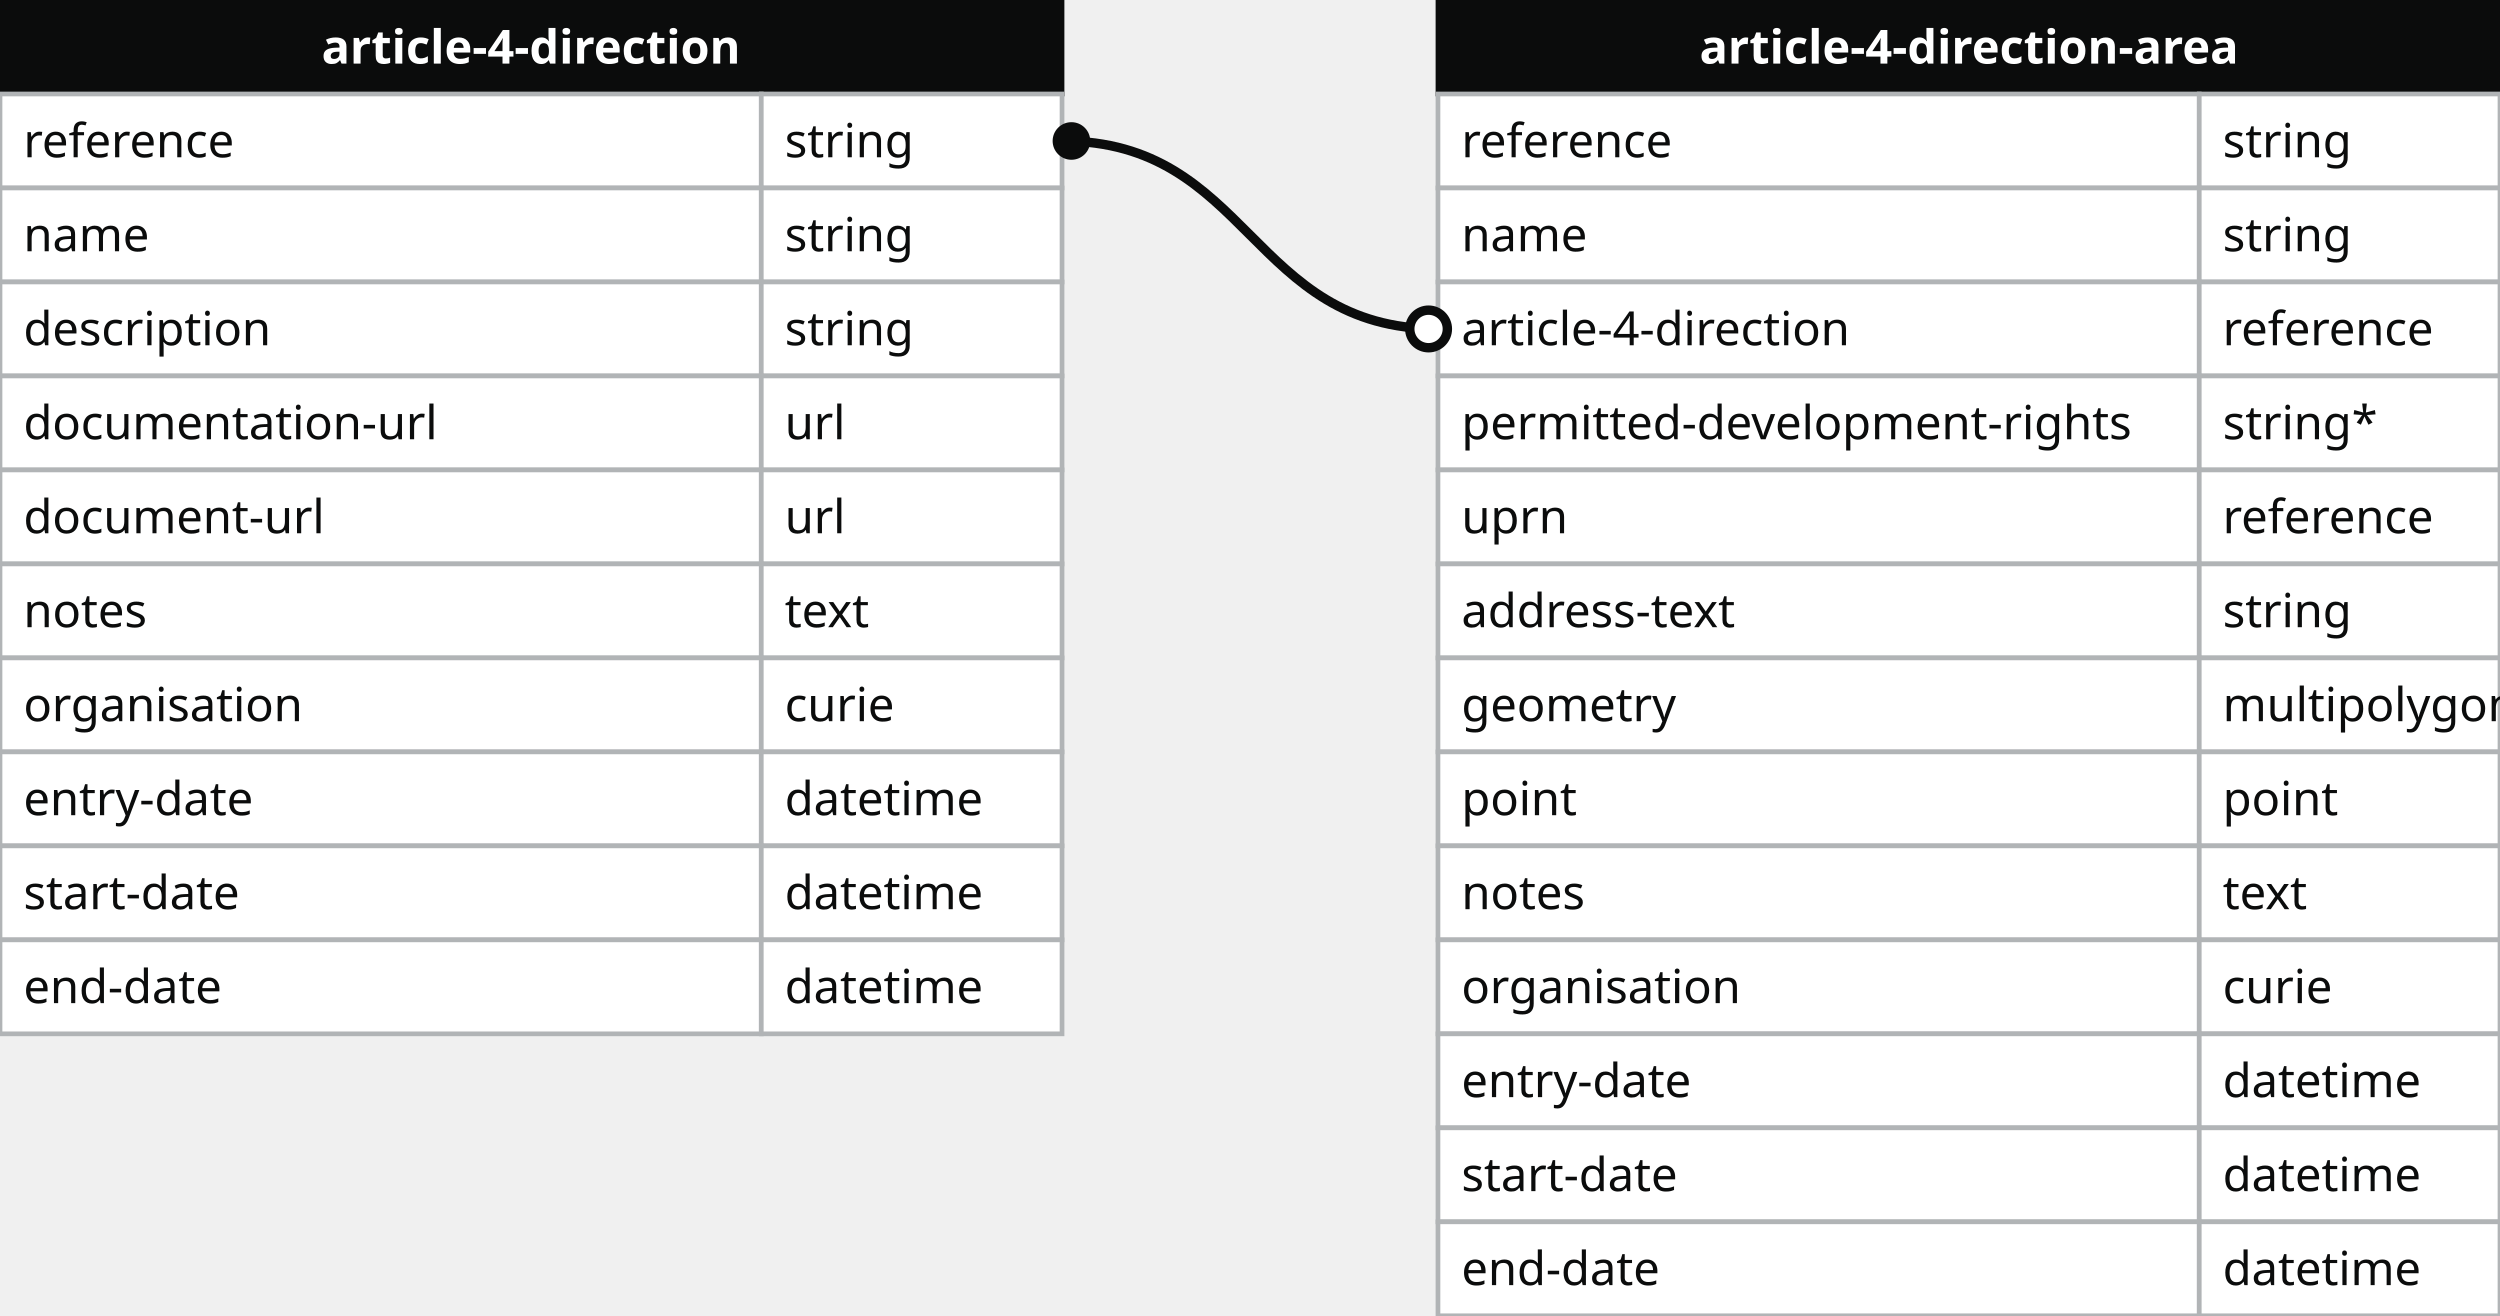
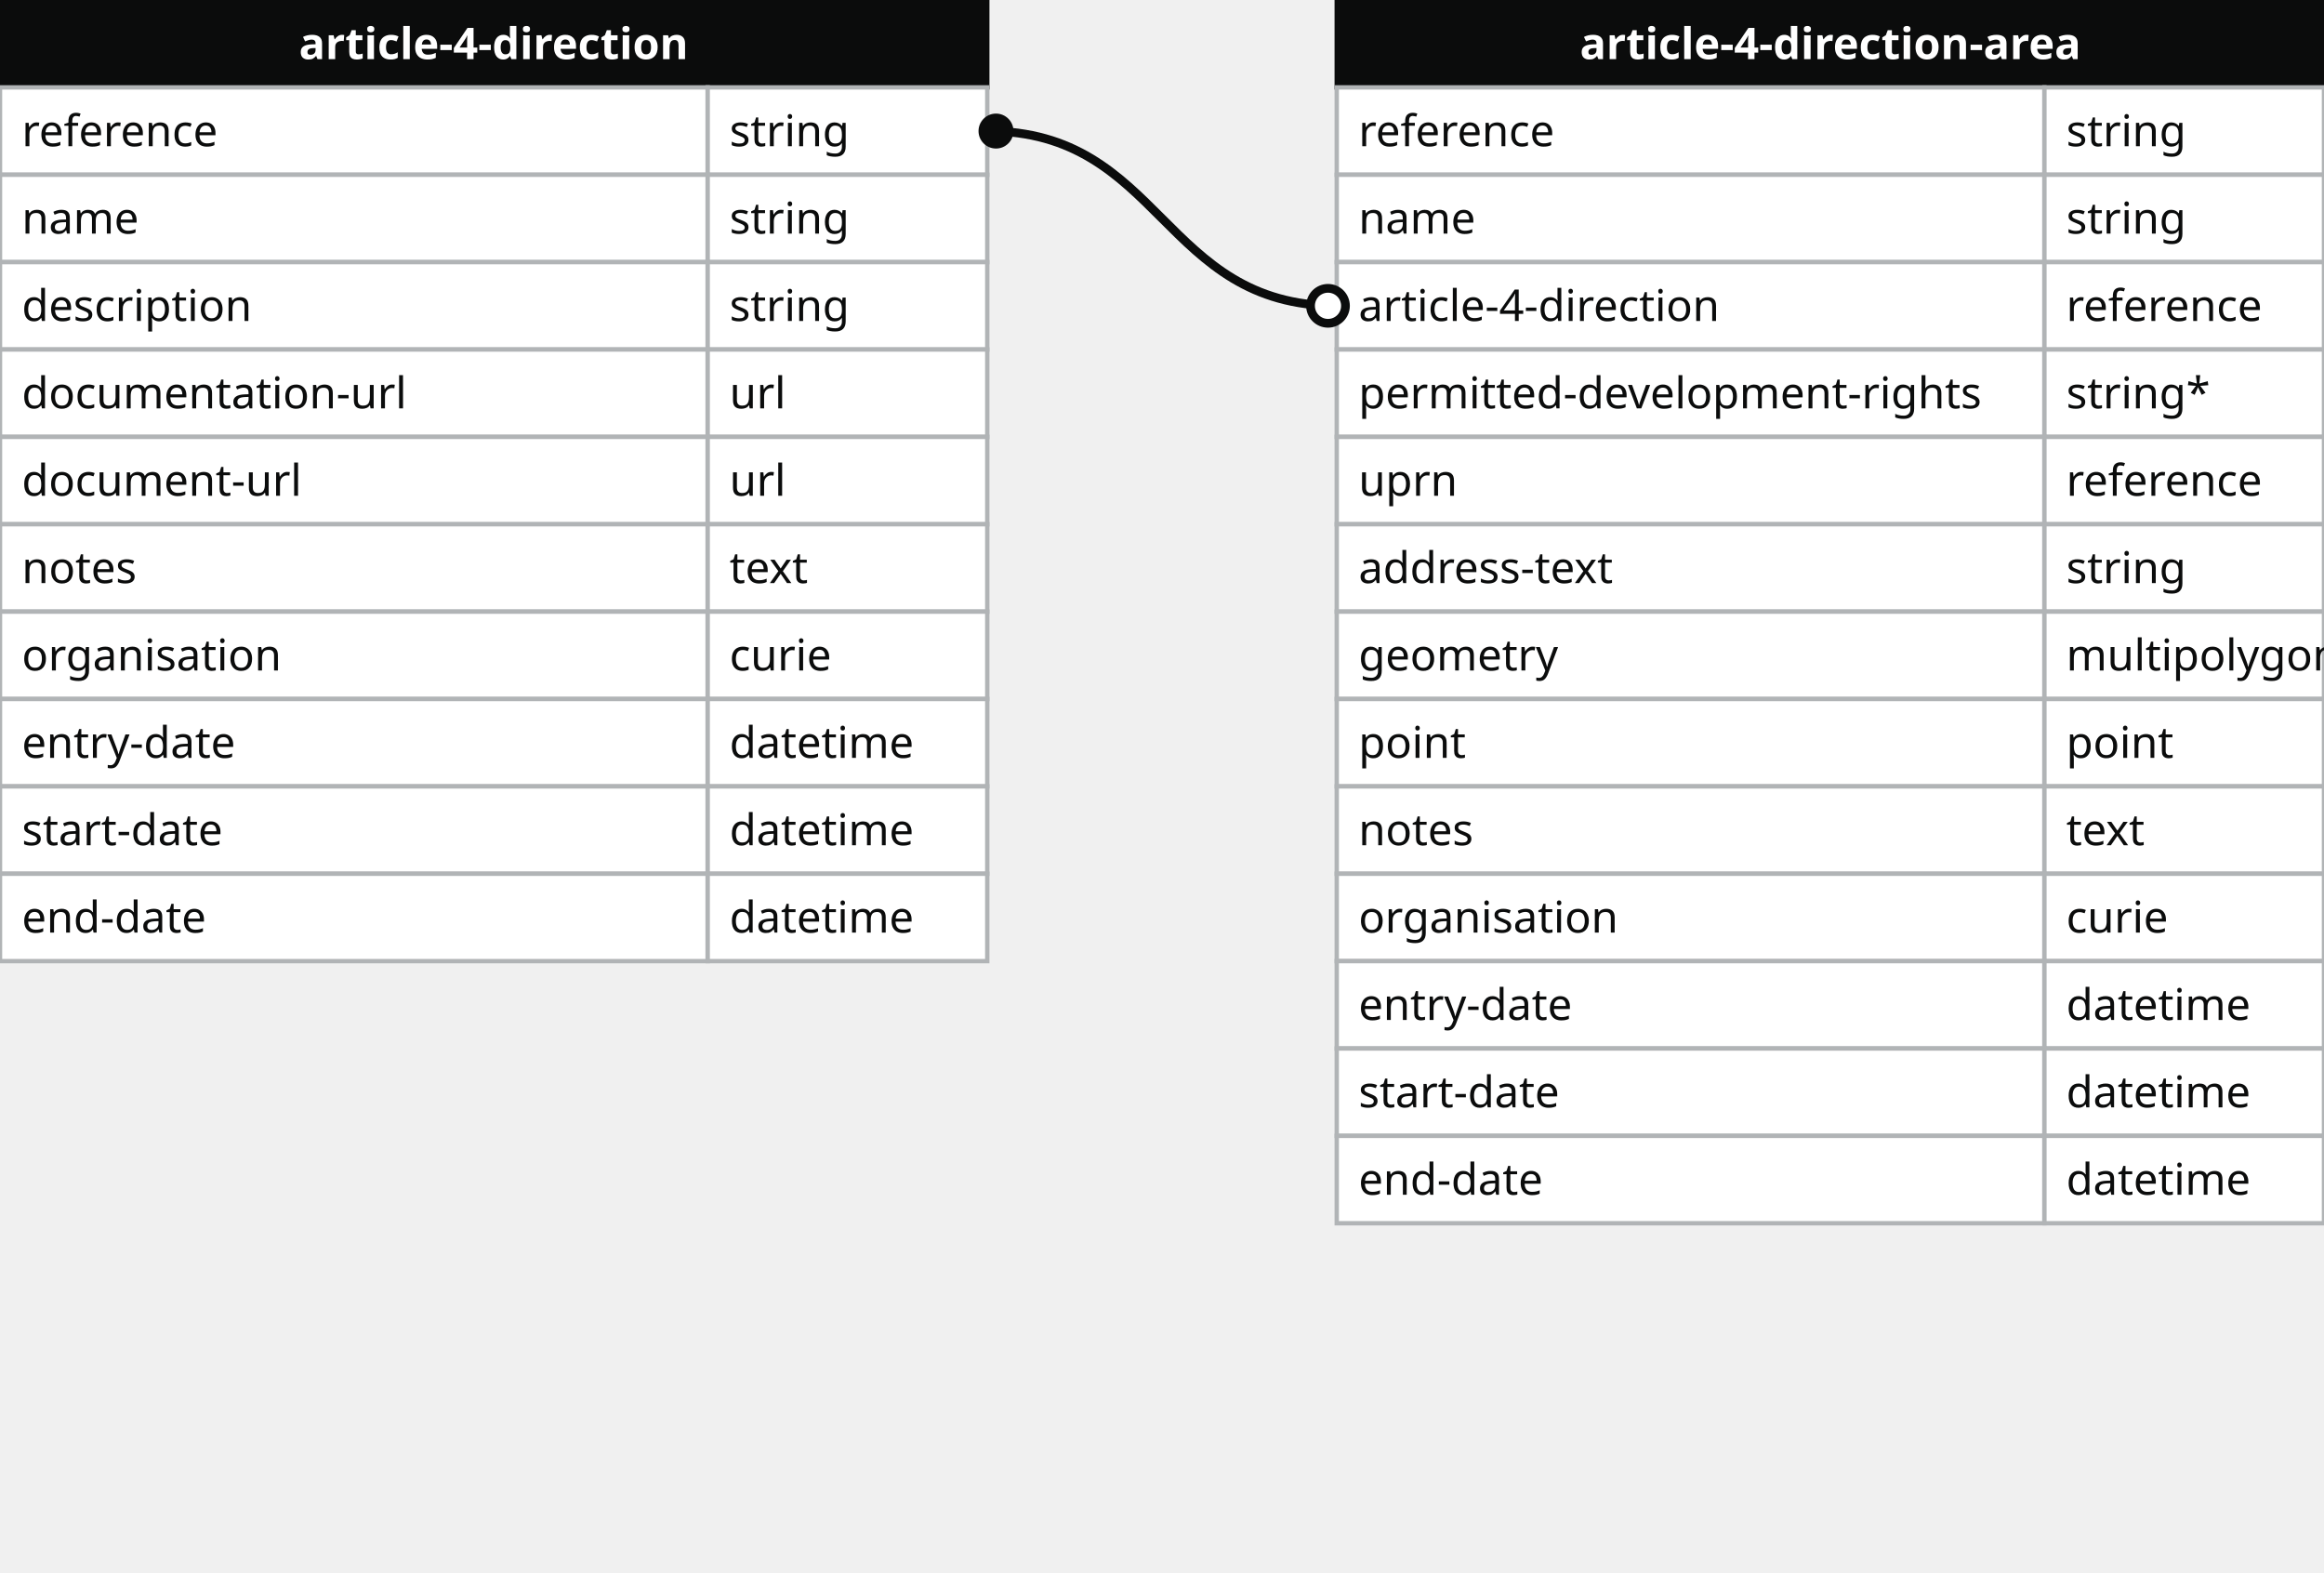
- <svg xmlns="http://www.w3.org/2000/svg" width="532" height="280">
+ <svg xmlns="http://www.w3.org/2000/svg" width="532" height="360">
  <defs>
    <style>
    text{font-family:sans-serif; font-size:10px; dominant-baseline:middle;}
    text.name{fill:#fff;font-weight:700;text-anchor:middle}
    rect.name{fill:#0b0c0c; stroke:#0b0c0c;}
    rect{fill:#fff;stroke:#b1b4b6;}
    text.field{fill:#0b0c0c;}
    text.datatype{fill:#0b0c0c;}
    .line{stroke:#0b0c0c;}
    </style>
    <marker id="start-dot" markerWidth="6" markerHeight="6" refX="4" refY="3" markerUnits="strokeWidth">
      <circle cx="3" cy="3" r="2" fill="#fff" stroke="#0b0c0c" />
    </marker>
    <marker id="end-dot" markerWidth="6" markerHeight="6" refX="2" refY="3" markerUnits="strokeWidth">
      <circle cx="3" cy="3" r="2" fill="#0b0c0c" />
    </marker>
  </defs>
  <g>
    <rect x="0" y="0" width="226" height="20" class="name" />
    <text x="113" y="10" class="name">article-4-direction</text>
    <rect x="0" y="20" width="162" height="20" class="field" />
    <rect x="162" y="20" width="64" height="20" class="datatype" />
    <text x="5" y="30" class="field">reference</text>
    <text x="167" y="30" class="datatype">string</text>
    <rect x="0" y="40" width="162" height="20" class="field" />
    <rect x="162" y="40" width="64" height="20" class="datatype" />
    <text x="5" y="50" class="field">name</text>
    <text x="167" y="50" class="datatype">string</text>
    <rect x="0" y="60" width="162" height="20" class="field" />
    <rect x="162" y="60" width="64" height="20" class="datatype" />
    <text x="5" y="70" class="field">description</text>
    <text x="167" y="70" class="datatype">string</text>
    <rect x="0" y="80" width="162" height="20" class="field" />
    <rect x="162" y="80" width="64" height="20" class="datatype" />
    <text x="5" y="90" class="field">documentation-url</text>
    <text x="167" y="90" class="datatype">url</text>
    <rect x="0" y="100" width="162" height="20" class="field" />
    <rect x="162" y="100" width="64" height="20" class="datatype" />
    <text x="5" y="110" class="field">document-url</text>
    <text x="167" y="110" class="datatype">url</text>
    <rect x="0" y="120" width="162" height="20" class="field" />
    <rect x="162" y="120" width="64" height="20" class="datatype" />
    <text x="5" y="130" class="field">notes</text>
    <text x="167" y="130" class="datatype">text</text>
    <rect x="0" y="140" width="162" height="20" class="field" />
    <rect x="162" y="140" width="64" height="20" class="datatype" />
    <text x="5" y="150" class="field">organisation</text>
    <text x="167" y="150" class="datatype">curie</text>
    <rect x="0" y="160" width="162" height="20" class="field" />
    <rect x="162" y="160" width="64" height="20" class="datatype" />
    <text x="5" y="170" class="field">entry-date</text>
    <text x="167" y="170" class="datatype">datetime</text>
    <rect x="0" y="180" width="162" height="20" class="field" />
    <rect x="162" y="180" width="64" height="20" class="datatype" />
    <text x="5" y="190" class="field">start-date</text>
    <text x="167" y="190" class="datatype">datetime</text>
    <rect x="0" y="200" width="162" height="20" class="field" />
    <rect x="162" y="200" width="64" height="20" class="datatype" />
    <text x="5" y="210" class="field">end-date</text>
    <text x="167" y="210" class="datatype">datetime</text>
  </g>
  <g>
    <rect x="306" y="0" width="226" height="20" class="name" />
    <text x="419" y="10" class="name">article-4-direction-area</text>
    <rect x="306" y="20" width="162" height="20" class="field" />
    <rect x="468" y="20" width="64" height="20" class="datatype" />
    <text x="311" y="30" class="field">reference</text>
    <text x="473" y="30" class="datatype">string</text>
    <rect x="306" y="40" width="162" height="20" class="field" />
    <rect x="468" y="40" width="64" height="20" class="datatype" />
    <text x="311" y="50" class="field">name</text>
    <text x="473" y="50" class="datatype">string</text>
    <rect x="306" y="60" width="162" height="20" class="field" />
    <rect x="468" y="60" width="64" height="20" class="datatype" />
    <text x="311" y="70" class="field">article-4-direction</text>
    <text x="473" y="70" class="datatype">reference</text>
    <rect x="306" y="80" width="162" height="20" class="field" />
    <rect x="468" y="80" width="64" height="20" class="datatype" />
    <text x="311" y="90" class="field">permitted-development-rights</text>
    <text x="473" y="90" class="datatype">string*</text>
    <rect x="306" y="100" width="162" height="20" class="field" />
    <rect x="468" y="100" width="64" height="20" class="datatype" />
    <text x="311" y="110" class="field">uprn</text>
    <text x="473" y="110" class="datatype">reference</text>
    <rect x="306" y="120" width="162" height="20" class="field" />
    <rect x="468" y="120" width="64" height="20" class="datatype" />
    <text x="311" y="130" class="field">address-text</text>
    <text x="473" y="130" class="datatype">string</text>
    <rect x="306" y="140" width="162" height="20" class="field" />
    <rect x="468" y="140" width="64" height="20" class="datatype" />
    <text x="311" y="150" class="field">geometry</text>
    <text x="473" y="150" class="datatype">multipolygon</text>
    <rect x="306" y="160" width="162" height="20" class="field" />
    <rect x="468" y="160" width="64" height="20" class="datatype" />
    <text x="311" y="170" class="field">point</text>
    <text x="473" y="170" class="datatype">point</text>
    <rect x="306" y="180" width="162" height="20" class="field" />
    <rect x="468" y="180" width="64" height="20" class="datatype" />
    <text x="311" y="190" class="field">notes</text>
    <text x="473" y="190" class="datatype">text</text>
    <rect x="306" y="200" width="162" height="20" class="field" />
    <rect x="468" y="200" width="64" height="20" class="datatype" />
    <text x="311" y="210" class="field">organisation</text>
    <text x="473" y="210" class="datatype">curie</text>
    <rect x="306" y="220" width="162" height="20" class="field" />
    <rect x="468" y="220" width="64" height="20" class="datatype" />
    <text x="311" y="230" class="field">entry-date</text>
    <text x="473" y="230" class="datatype">datetime</text>
    <rect x="306" y="240" width="162" height="20" class="field" />
    <rect x="468" y="240" width="64" height="20" class="datatype" />
    <text x="311" y="250" class="field">start-date</text>
    <text x="473" y="250" class="datatype">datetime</text>
    <rect x="306" y="260" width="162" height="20" class="field" />
    <rect x="468" y="260" width="64" height="20" class="datatype" />
    <text x="311" y="270" class="field">end-date</text>
    <text x="473" y="270" class="datatype">datetime</text>
  </g>
  <path class="line" fill="none" stroke-width="2" marker-start="url(#start-dot)" marker-end="url(#end-dot)" d="M 306 70 C 266.0 70 266.0 30 226 30" />
</svg>
